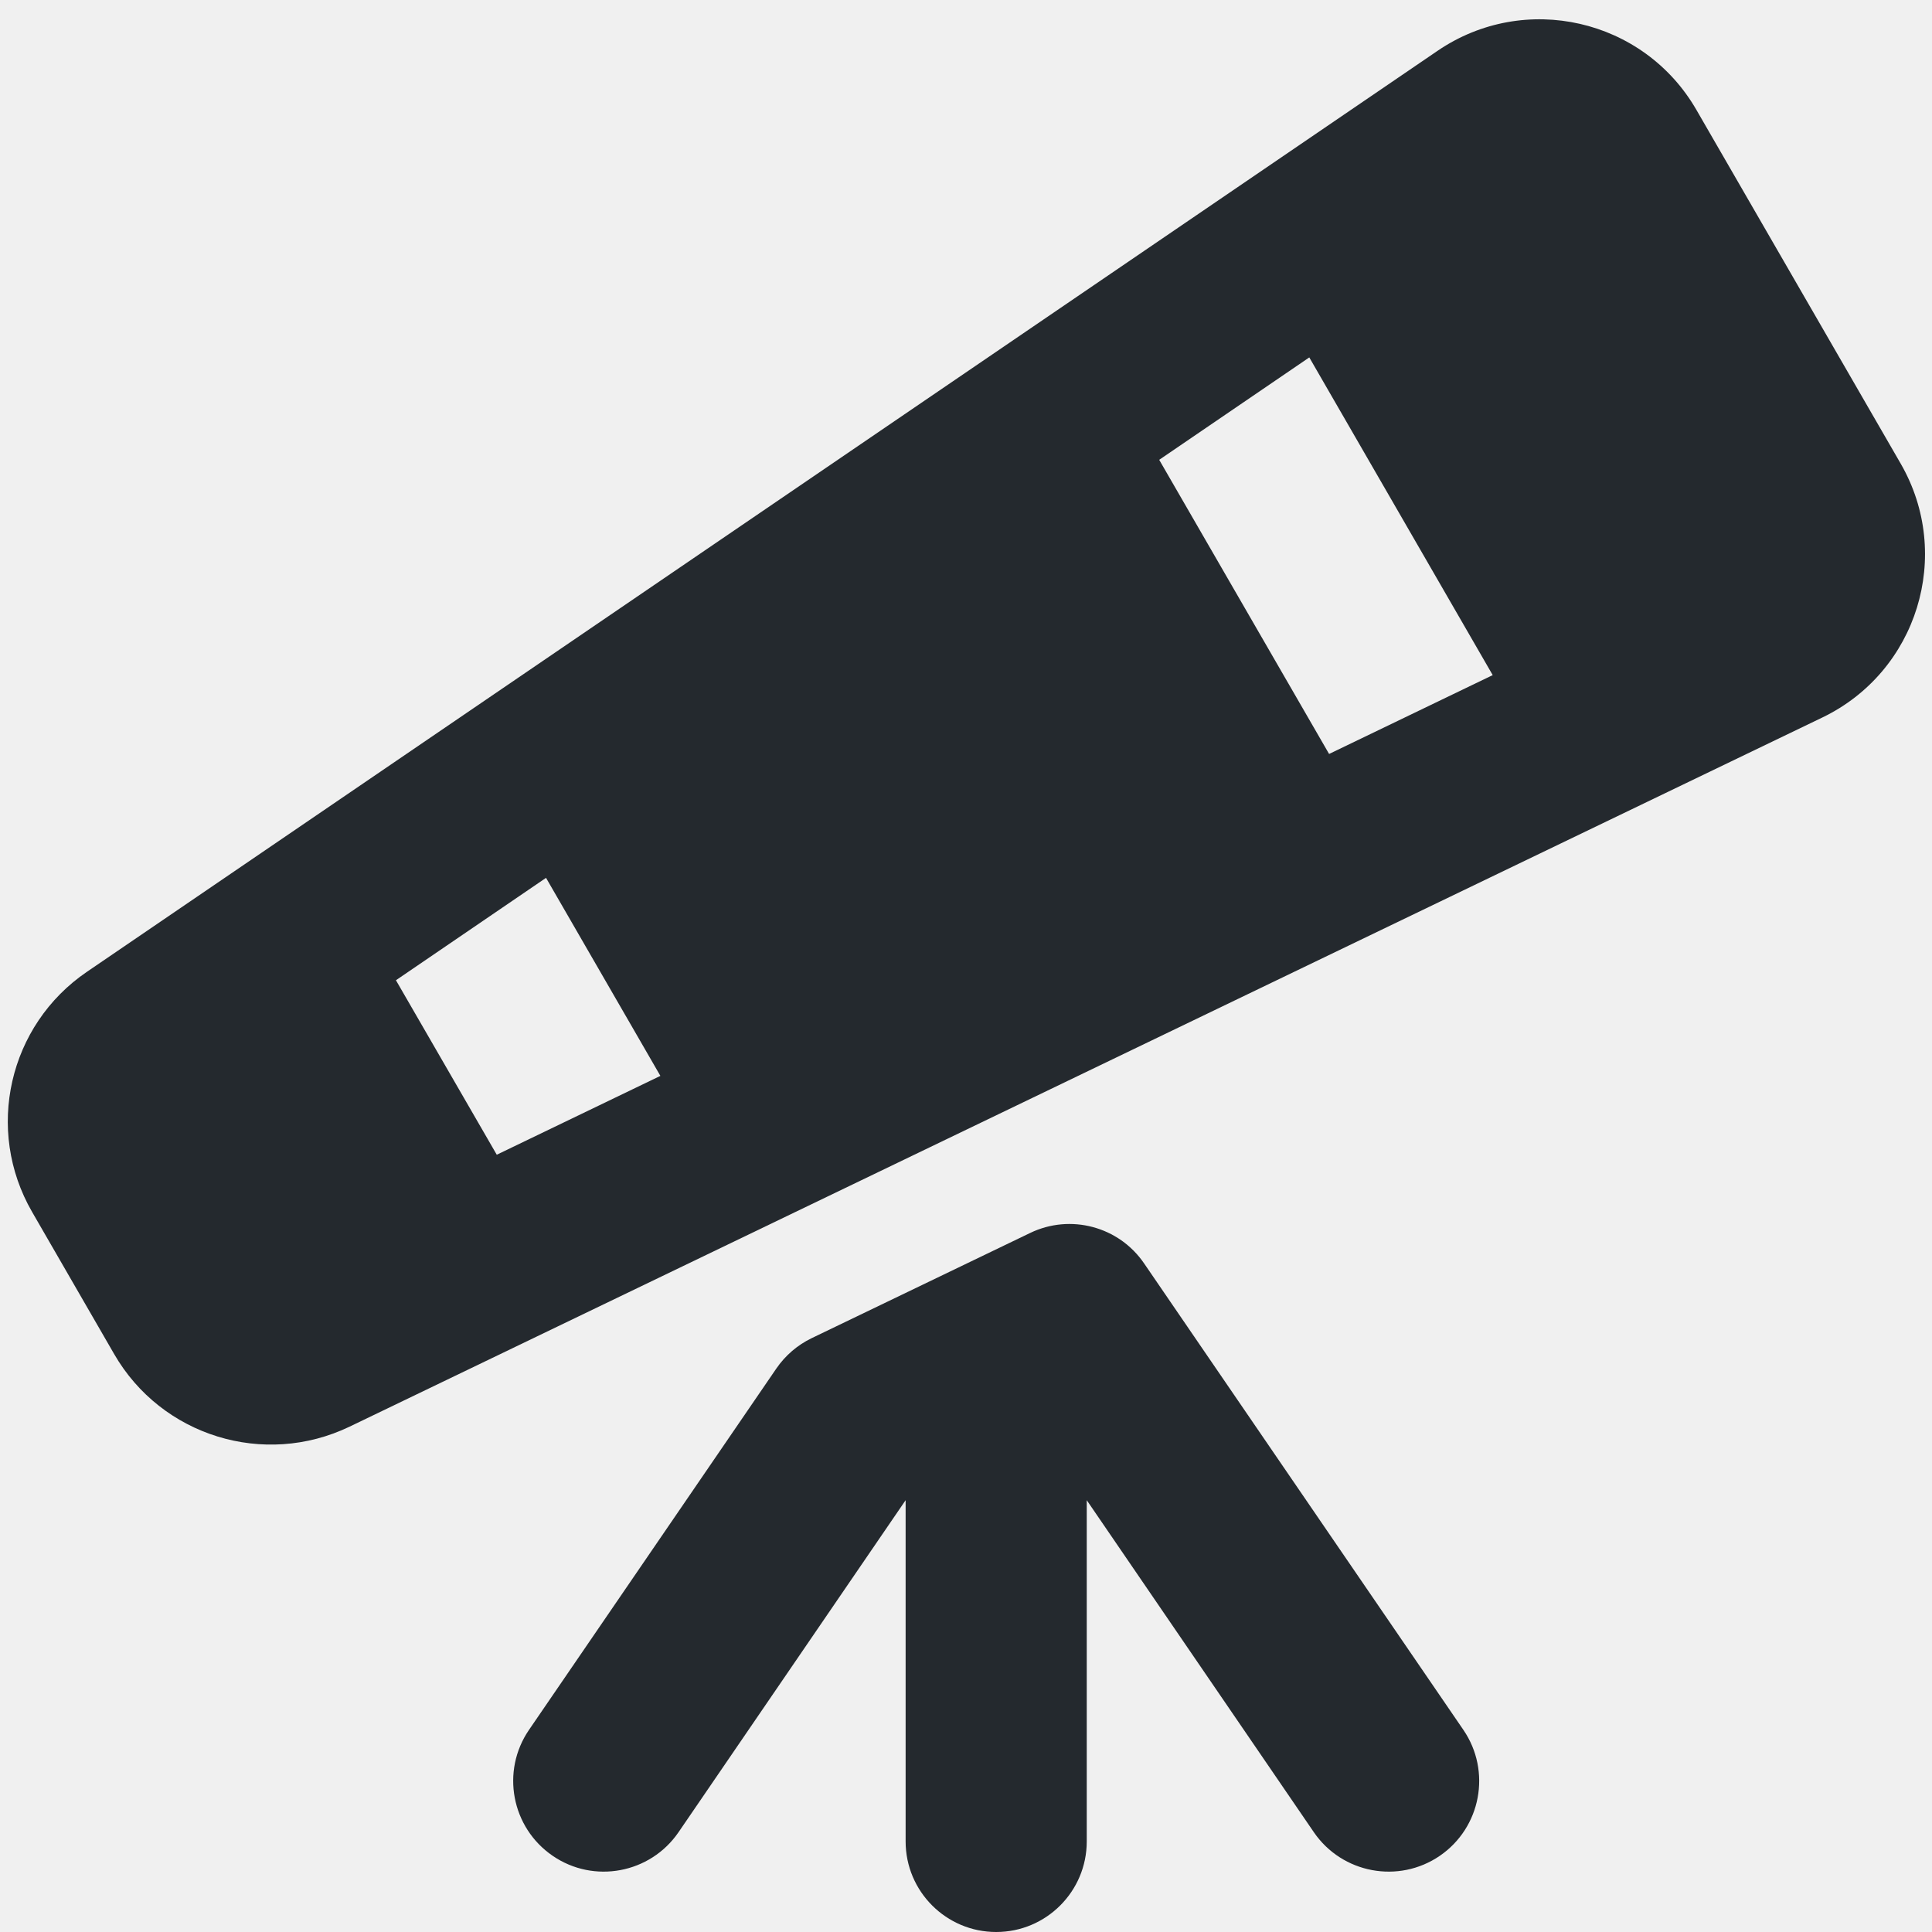
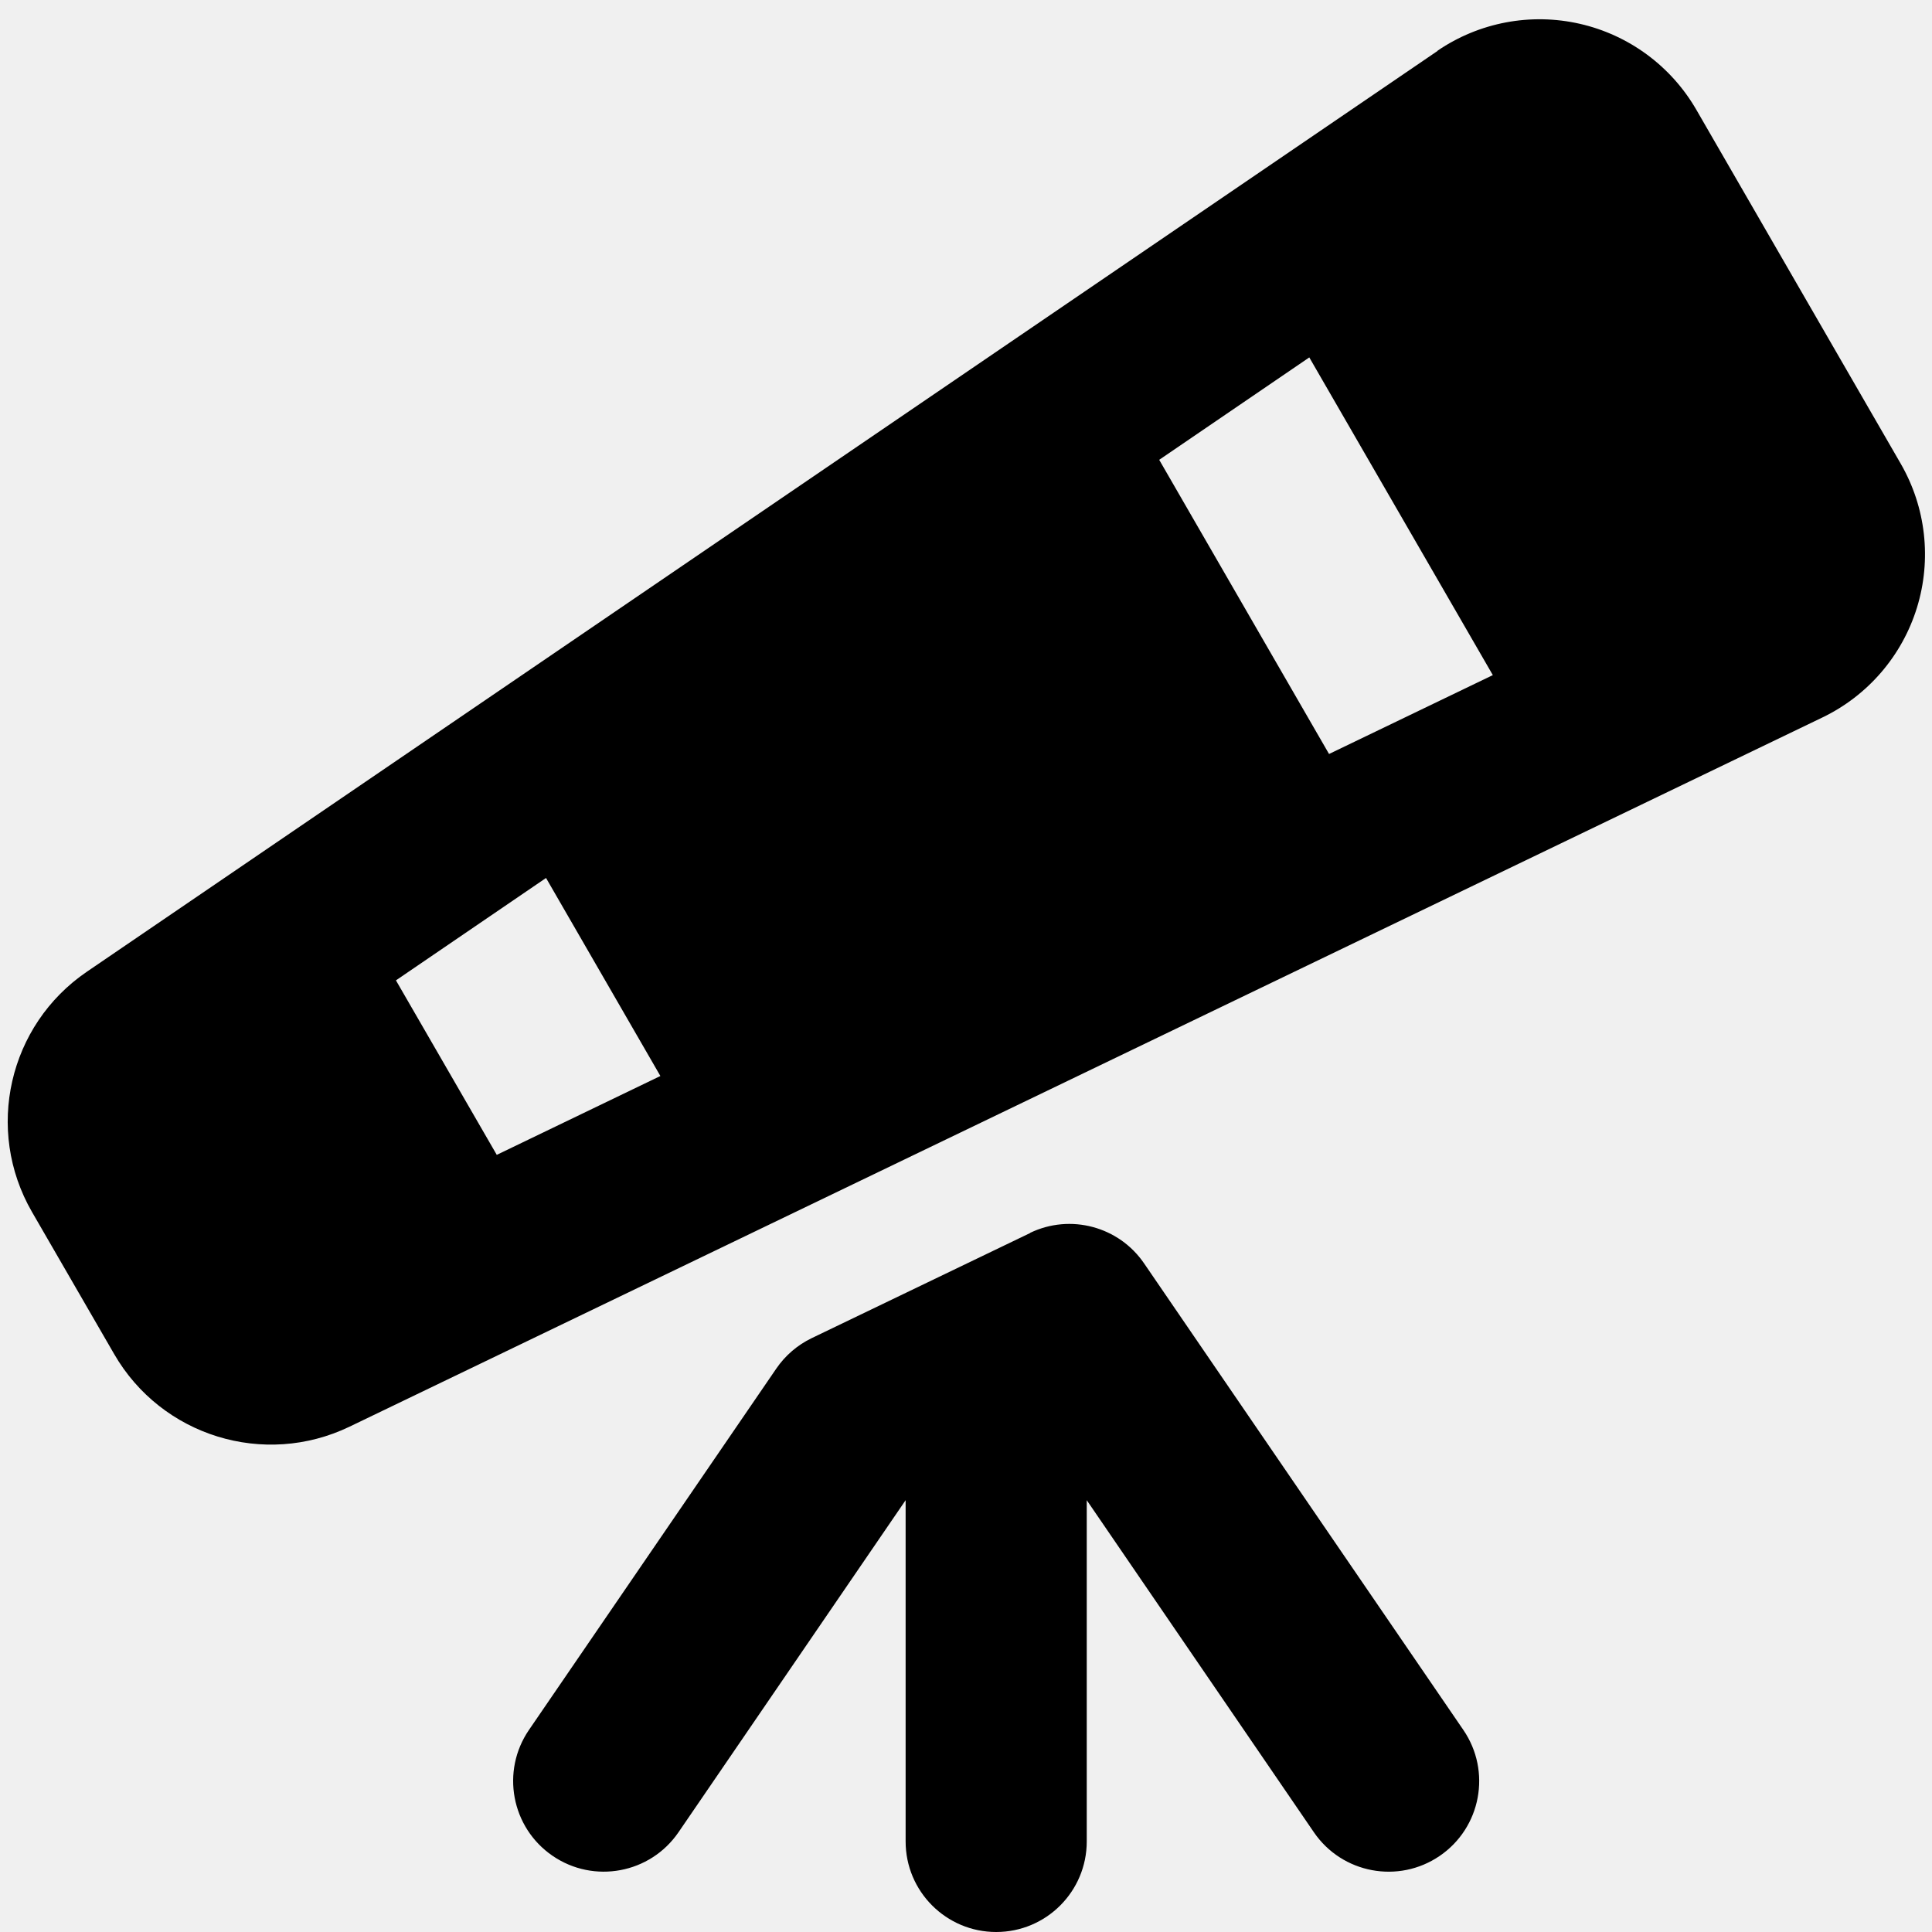
- <svg xmlns="http://www.w3.org/2000/svg" width="16" height="16" viewBox="0 0 16 16" fill="none">
-   <g clip-path="url(#clip0)">
-     <path fill-rule="evenodd" clip-rule="evenodd" d="M8.531 10.211C8.865 10.05 9.266 10.157 9.475 10.463L12.119 14.326C12.353 14.668 12.265 15.135 11.924 15.369C11.582 15.603 11.115 15.515 10.881 15.174L9 12.424V15.25C9 15.664 8.664 16 8.25 16C7.836 16 7.5 15.664 7.5 15.25V12.424L5.619 15.174C5.385 15.515 4.918 15.603 4.577 15.369C4.235 15.135 4.147 14.668 4.381 14.326L6.429 11.334C6.503 11.226 6.604 11.139 6.722 11.082L8.531 10.211Z" fill="#24292E" />
-     <path fill-rule="evenodd" clip-rule="evenodd" d="M11.905 0.421C12.626 -0.071 13.613 0.154 14.049 0.91L15.741 3.84C16.177 4.596 15.879 5.563 15.092 5.942L2.895 11.815C2.187 12.155 1.337 11.893 0.945 11.213L0.266 10.037C-0.127 9.357 0.071 8.49 0.72 8.048L11.905 0.421ZM3.279 8.118L4.114 9.563L5.469 8.91L4.522 7.27L3.279 8.118ZM11.007 6.244L9.6 3.808L10.843 2.96L12.362 5.591L11.007 6.244Z" fill="#24292E" />
-   </g>
-   <defs>
-     <clipPath id="clip0">
-       <rect width="16" height="16" fill="white" />
-     </clipPath>
-   </defs>
+ <svg xmlns="http://www.w3.org/2000/svg" width="16" height="16" viewBox="0 0 16 16">
+   <path fill-rule="evenodd" d="M8.531 10.21a.75.75 0 01.944.253l2.644 3.864a.75.75 0 11-1.238.847L9 12.424v2.826a.75.75 0 01-1.5 0v-2.826l-1.881 2.75a.75.75 0 01-1.238-.848l2.048-2.992a.75.75 0 01.293-.252l1.81-.871zM11.905.42a1.5 1.5 0 012.144.49l1.692 2.93a1.5 1.5 0 01-.649 2.102L2.895 11.815a1.5 1.5 0 01-1.95-.602l-.68-1.176a1.5 1.5 0 01.455-1.99L11.905.422zM3.279 8.119l.835 1.445 1.355-.653-.947-1.64-1.243.848zm7.728-1.874L9.6 3.808l1.243-.848 1.52 2.631-1.356.653z" />
</svg>
